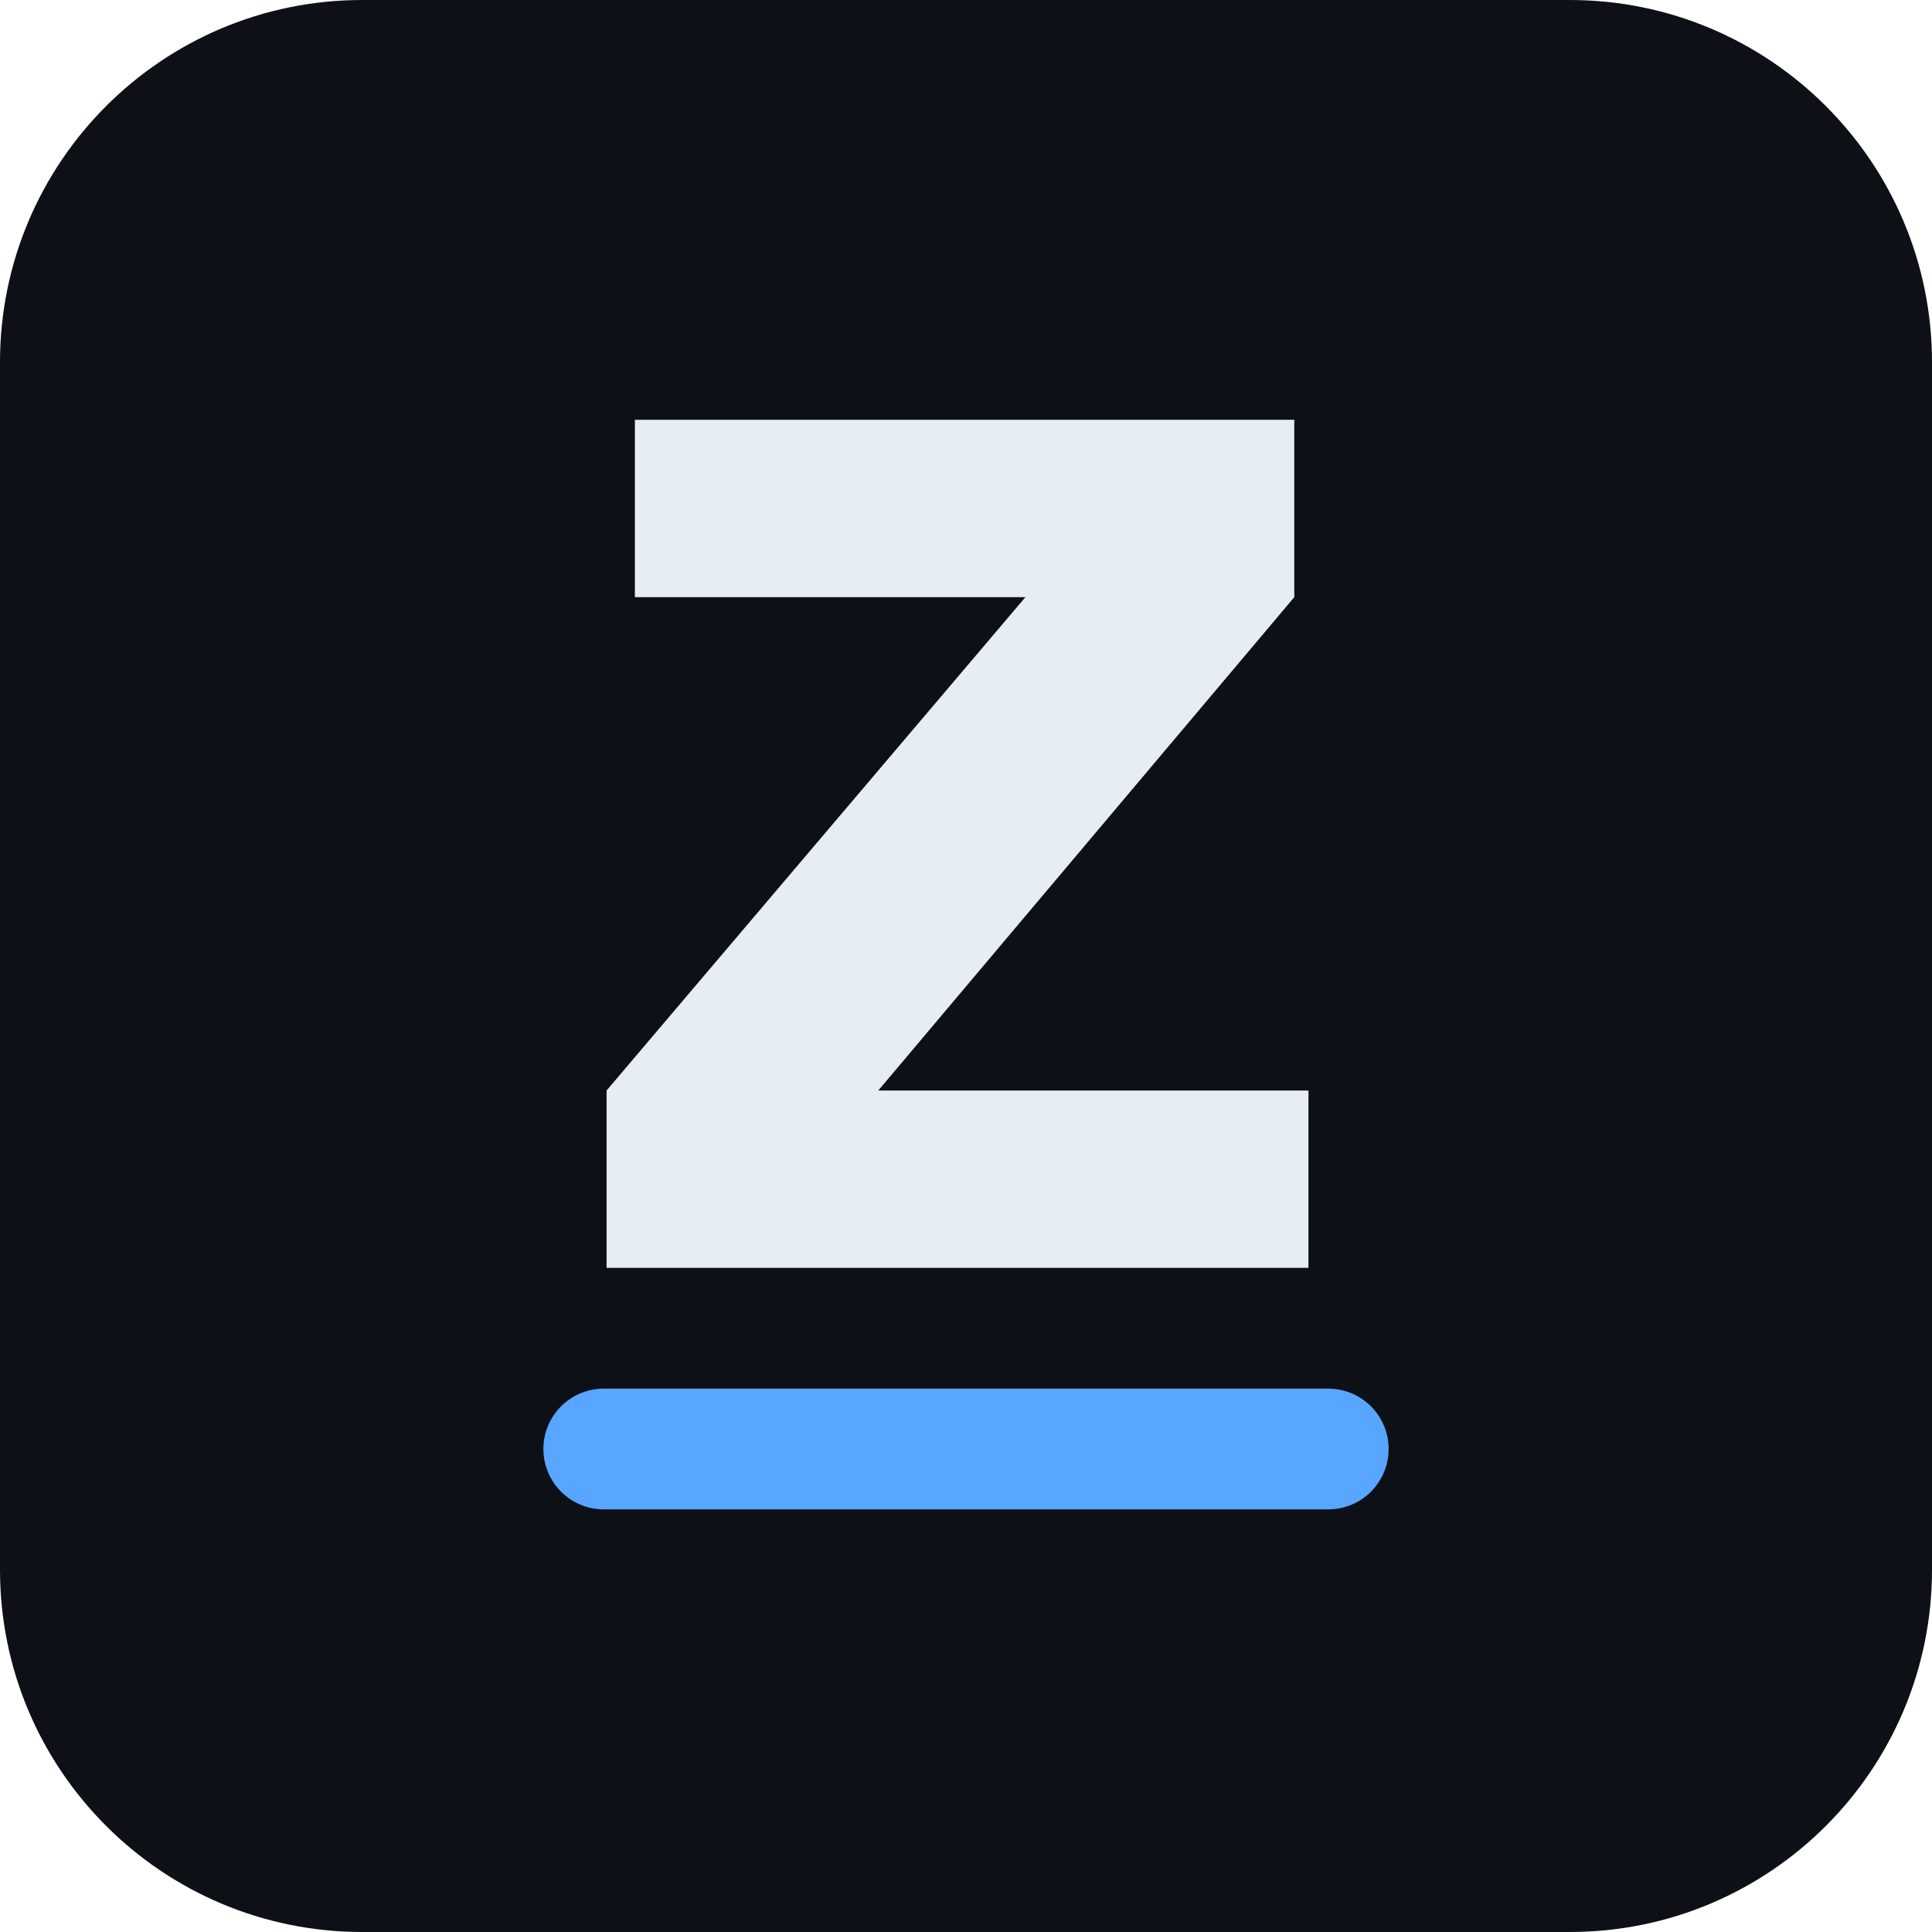
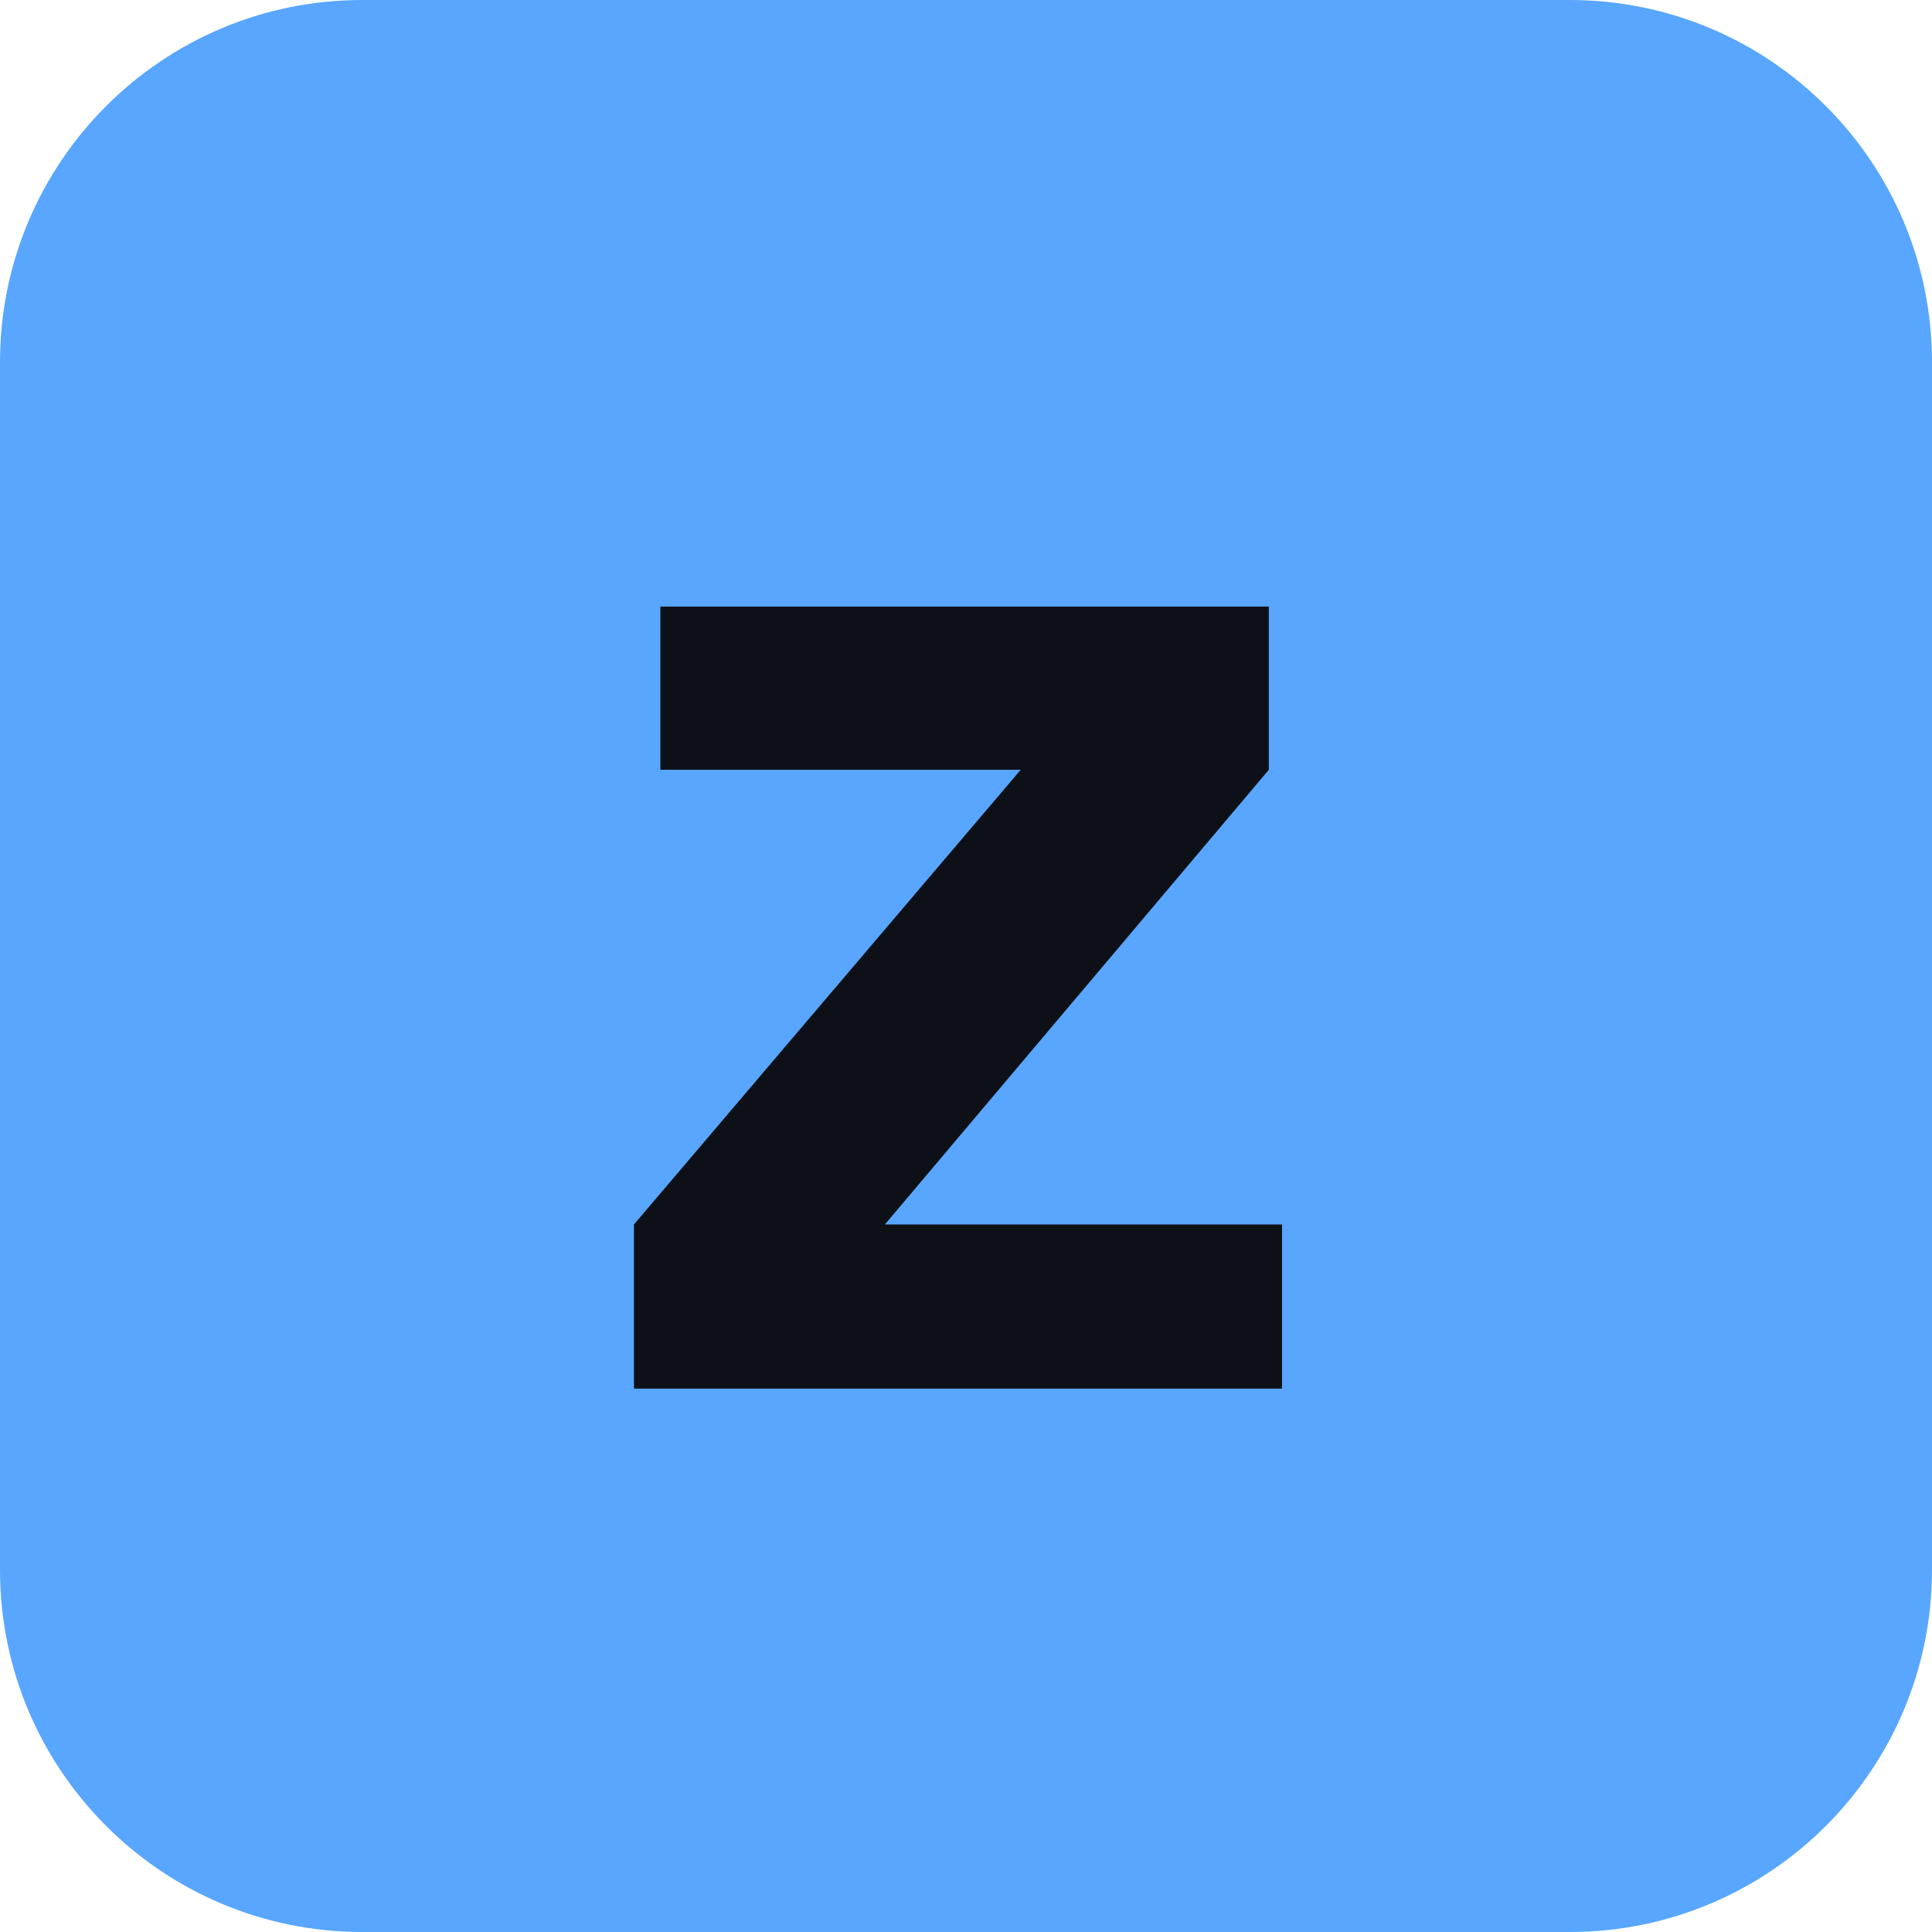
<svg xmlns="http://www.w3.org/2000/svg" viewBox="0 0 32 32" width="32" height="32">
-   <rect width="32" height="32" rx="6" fill="#0D1117" />
-   <text x="16" y="21" font-family="'SF Pro Display', 'Helvetica Neue', Helvetica, sans-serif" font-weight="600" font-size="26" fill="#E6EDF3" text-anchor="middle" letter-spacing="-1">z</text>
-   <line x1="10" y1="24" x2="22" y2="24" stroke="#58A6FF" stroke-width="2" stroke-linecap="round" />
+   <rect width="32" height="32" rx="6" fill="#58A6FF" />
+   <text x="16" y="23" font-family="'SF Pro Display', 'Helvetica Neue', Helvetica, sans-serif" font-weight="700" font-size="24" fill="#0D1117" text-anchor="middle" letter-spacing="-1">z</text>
</svg>
